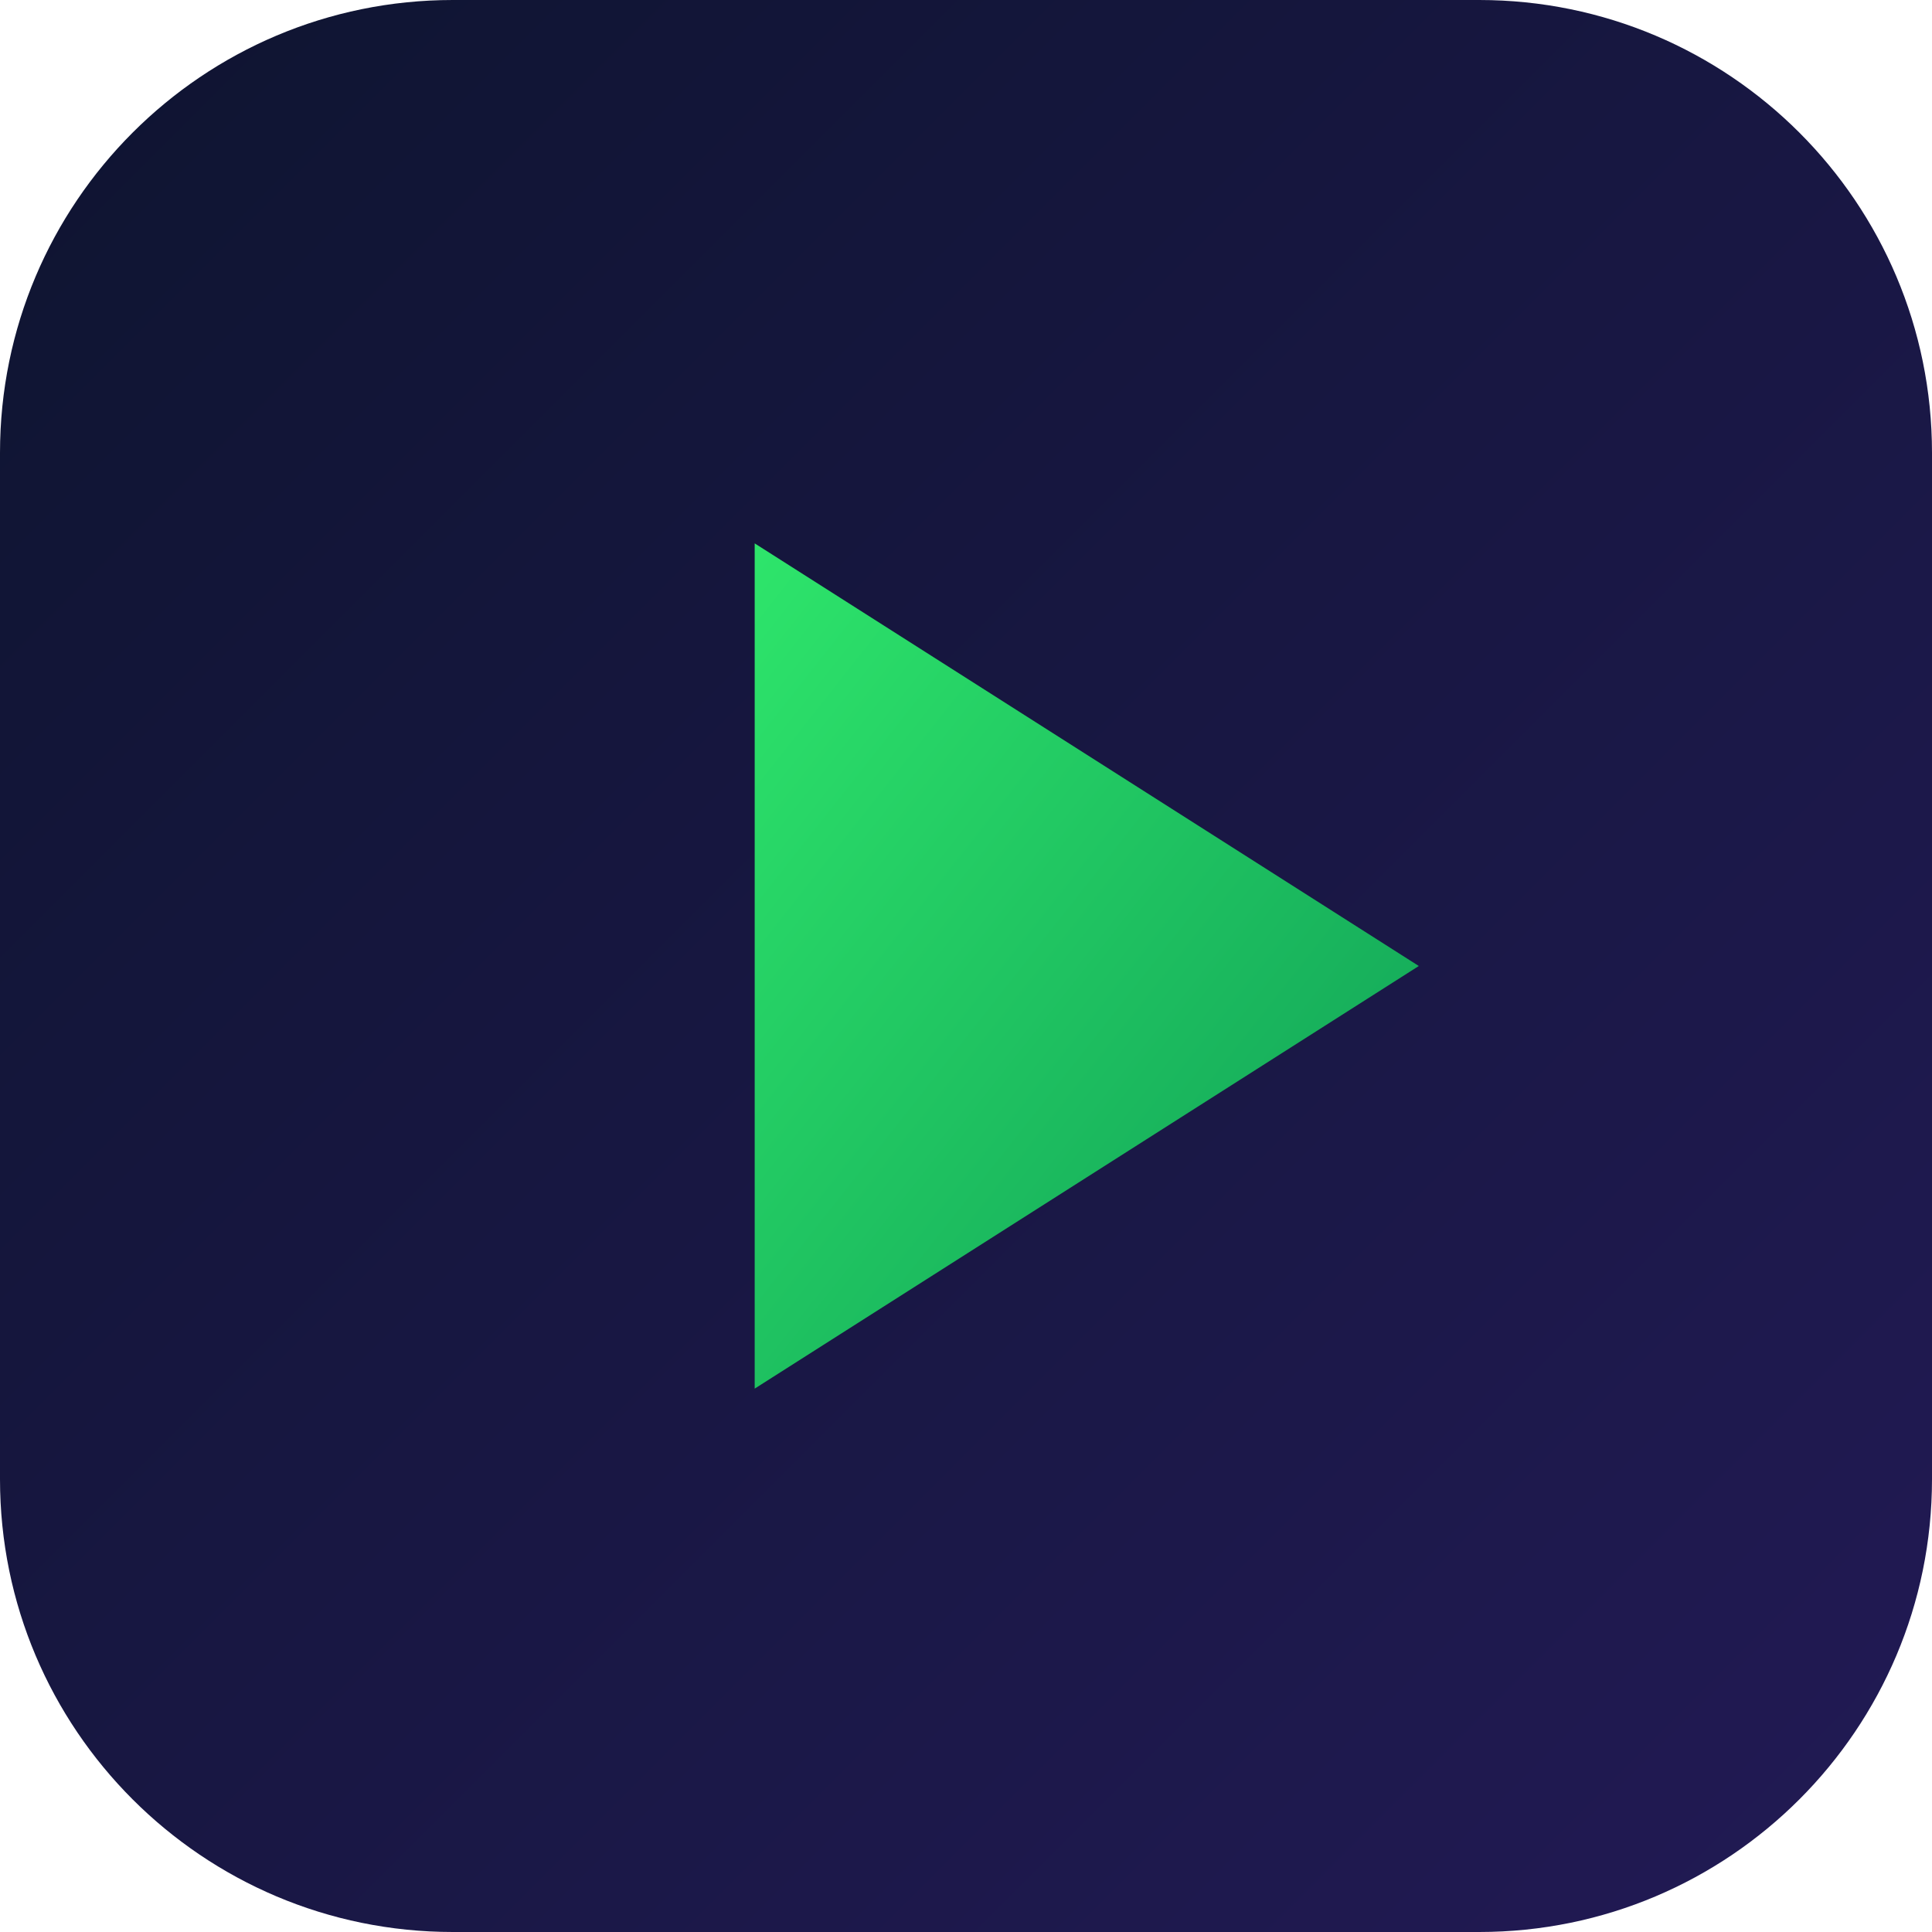
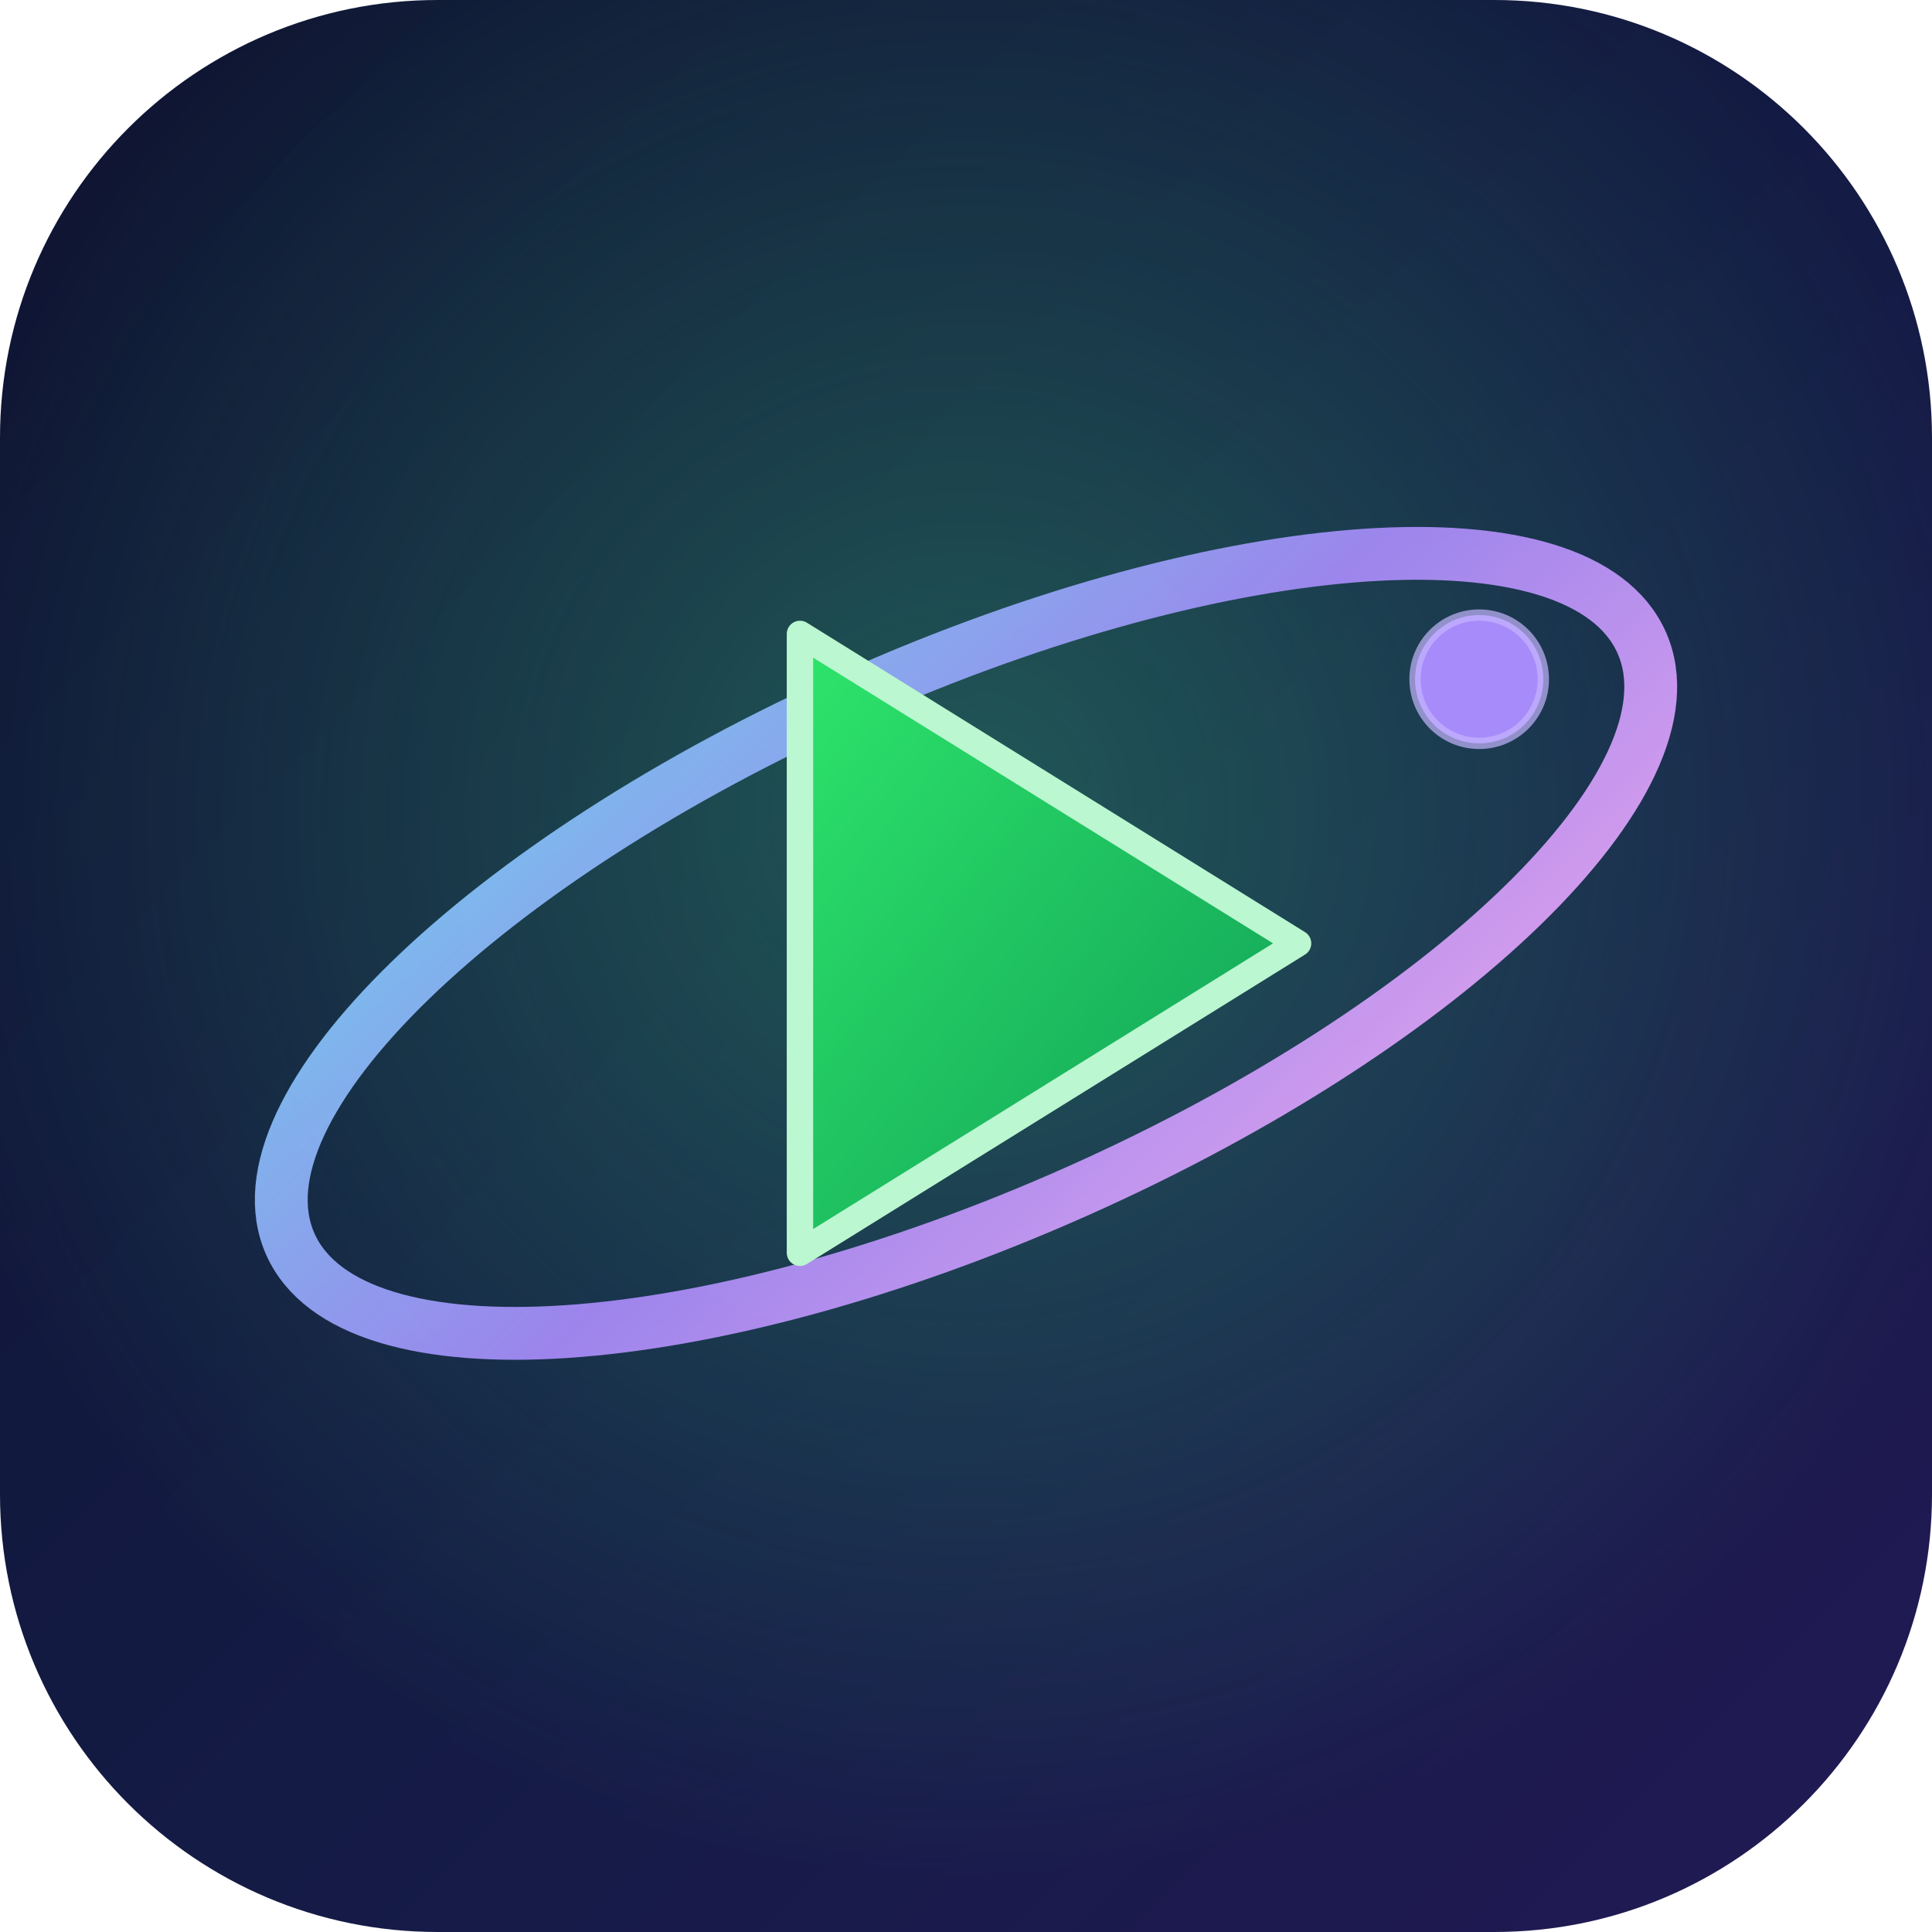
- <svg xmlns="http://www.w3.org/2000/svg" viewBox="0 0 64 64">
+ <svg xmlns="http://www.w3.org/2000/svg" viewBox="0 0 512 512">
  <defs>
    <linearGradient id="bg" x1="0" y1="0" x2="1" y2="1">
      <stop offset="0" stop-color="#0e1430" />
+       <stop offset="0.55" stop-color="#141b45" />
      <stop offset="1" stop-color="#221a55" />
    </linearGradient>
    <linearGradient id="play" x1="0" y1="0" x2="1" y2="1">
      <stop offset="0" stop-color="#2ee56b" />
      <stop offset="1" stop-color="#0f9d56" />
    </linearGradient>
+     <linearGradient id="ring" x1="0" y1="0" x2="1" y2="1">
+       <stop offset="0" stop-color="#7dd3fc" />
+       <stop offset="0.5" stop-color="#a78bfa" />
+       <stop offset="1" stop-color="#f0abfc" />
+     </linearGradient>
+     <radialGradient id="glow" cx="0.5" cy="0.42" r="0.55">
+       <stop offset="0" stop-color="#3ddc84" stop-opacity="0.32" />
+       <stop offset="1" stop-color="#3ddc84" stop-opacity="0" />
+     </radialGradient>
  </defs>
-   <rect width="64" height="64" rx="15" fill="url(#bg)" />
-   <path d="M25 18 L47 32 L25 46 Z" fill="url(#play)" />
+   <rect width="512" height="512" rx="116" fill="url(#bg)" />
+   <rect width="512" height="512" rx="116" fill="url(#glow)" />
+   <g transform="rotate(-24 256 250)">
+     <ellipse cx="256" cy="250" rx="196" ry="72" fill="none" stroke="url(#ring)" stroke-width="14" stroke-linecap="round" opacity="0.92" />
+   </g>
+   <circle cx="392" cy="180" r="17" fill="#a78bfa" />
+   <circle cx="392" cy="180" r="17" fill="none" stroke="#c4b5fd" stroke-width="3" opacity="0.7" />
+   <path d="M212 168 L344 250 L212 332 Z" fill="url(#play)" stroke="#bbf7d0" stroke-width="7" stroke-linejoin="round" />
</svg>
